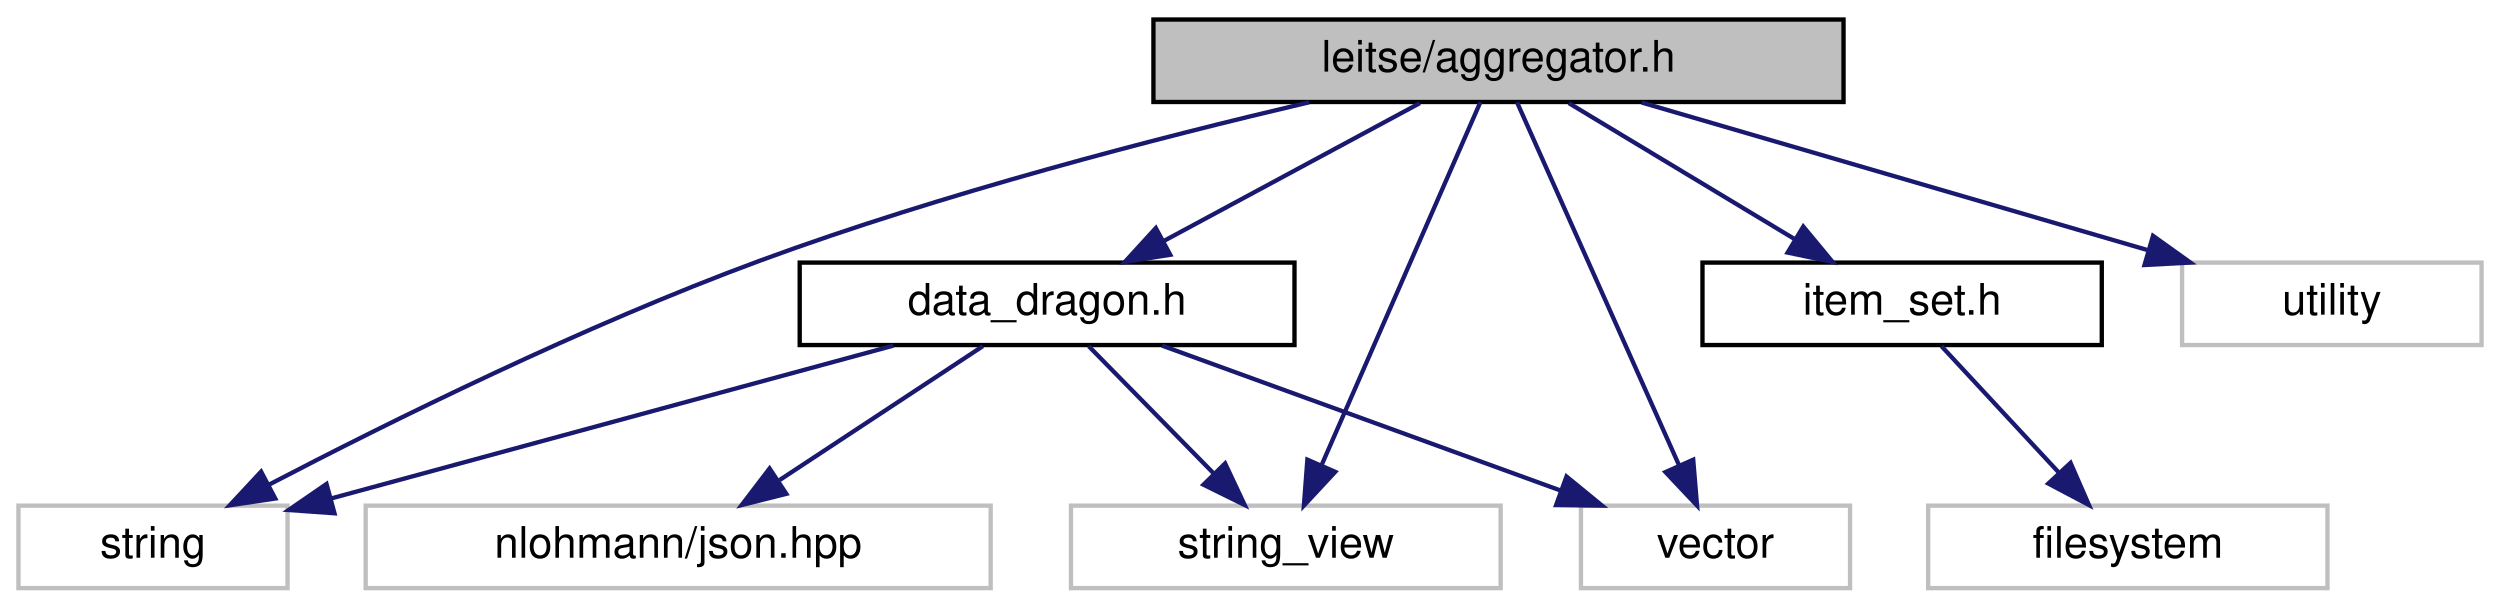
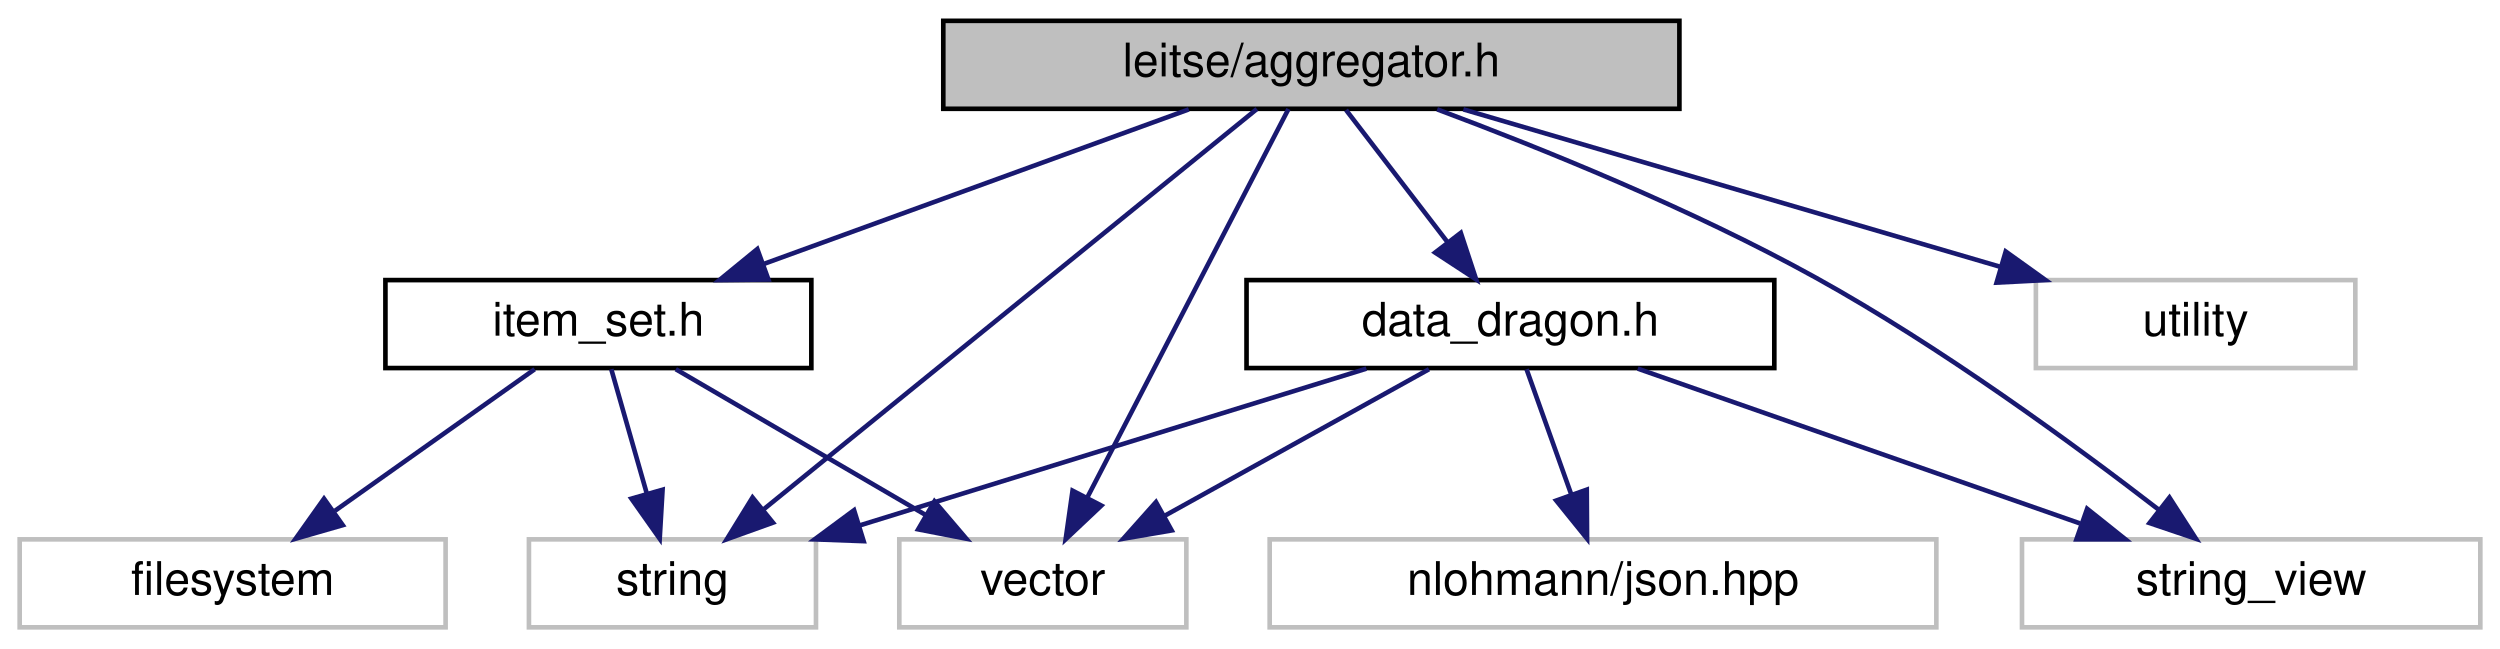
- <svg xmlns="http://www.w3.org/2000/svg" xmlns:xlink="http://www.w3.org/1999/xlink" width="576pt" height="140pt" viewBox="0.00 0.00 575.50 140.00">
+ <svg xmlns="http://www.w3.org/2000/svg" xmlns:xlink="http://www.w3.org/1999/xlink" width="540pt" height="140pt" viewBox="0.00 0.00 539.50 140.00">
  <g id="graph0" class="graph" transform="scale(1 1) rotate(0) translate(4 136)">
    <g id="node1" class="node">
      <g id="a_node1">
        <a xlink:title=" ">
-           <polygon fill="#bfbfbf" stroke="#000000" points="261.5,-112.5 261.5,-131.5 420.5,-131.5 420.5,-112.5 261.5,-112.5" />
-           <text text-anchor="middle" x="341" y="-119.5" font-family="Helvetica,sans-Serif" font-size="10.00" fill="#000000">leitse/aggregator.h</text>
+           <polygon fill="#bfbfbf" stroke="#000000" points="199.5,-112.5 199.5,-131.5 358.5,-131.5 358.5,-112.5 199.5,-112.5" />
+           <text text-anchor="middle" x="279" y="-119.5" font-family="Helvetica,sans-Serif" font-size="10.00" fill="#000000">leitse/aggregator.h</text>
        </a>
      </g>
    </g>
    <g id="node2" class="node">
      <g id="a_node2">
        <a xlink:href="data__dragon_8h.html" target="_top" xlink:title=" ">
-           <polygon fill="none" stroke="#000000" points="180,-56.5 180,-75.5 294,-75.5 294,-56.5 180,-56.5" />
-           <text text-anchor="middle" x="237" y="-63.5" font-family="Helvetica,sans-Serif" font-size="10.00" fill="#000000">data_dragon.h</text>
+           <polygon fill="none" stroke="#000000" points="265,-56.5 265,-75.5 379,-75.5 379,-56.5 265,-56.5" />
+           <text text-anchor="middle" x="322" y="-63.5" font-family="Helvetica,sans-Serif" font-size="10.00" fill="#000000">data_dragon.h</text>
        </a>
      </g>
    </g>
    <g id="edge1" class="edge">
-       <path fill="none" stroke="#191970" d="M322.885,-112.246C306.555,-103.453 282.329,-90.408 263.766,-80.412" />
-       <polygon fill="#191970" stroke="#191970" points="265.372,-77.302 254.908,-75.643 262.053,-83.465 265.372,-77.302" />
+       <path fill="none" stroke="#191970" d="M286.49,-112.246C292.533,-104.376 301.19,-93.101 308.444,-83.654" />
+       <polygon fill="#191970" stroke="#191970" points="311.281,-85.706 314.596,-75.643 305.729,-81.443 311.281,-85.706" />
    </g>
    <g id="node4" class="node">
      <g id="a_node4">
        <a xlink:title=" ">
-           <polygon fill="none" stroke="#bfbfbf" points="0,-.5 0,-19.5 62,-19.5 62,-.5 0,-.5" />
-           <text text-anchor="middle" x="31" y="-7.5" font-family="Helvetica,sans-Serif" font-size="10.00" fill="#000000">string</text>
+           <polygon fill="none" stroke="#bfbfbf" points="110,-.5 110,-19.5 172,-19.5 172,-.5 110,-.5" />
+           <text text-anchor="middle" x="141" y="-7.5" font-family="Helvetica,sans-Serif" font-size="10.00" fill="#000000">string</text>
        </a>
      </g>
    </g>
-     <g id="edge8" class="edge">
-       <path fill="none" stroke="#191970" d="M297.374,-112.437C262.637,-104.29 213.04,-91.46 171,-76 130.392,-61.067 85.482,-38.809 57.747,-24.348" />
-       <polygon fill="#191970" stroke="#191970" points="59.167,-21.141 48.688,-19.583 55.909,-27.336 59.167,-21.141" />
+     <g id="edge10" class="edge">
+       <path fill="none" stroke="#191970" d="M267.234,-112.451C243.505,-93.192 189.696,-49.522 160.583,-25.893" />
+       <polygon fill="#191970" stroke="#191970" points="162.706,-23.109 152.736,-19.525 158.295,-28.544 162.706,-23.109" />
    </g>
    <g id="node5" class="node">
      <g id="a_node5">
        <a xlink:title=" ">
-           <polygon fill="none" stroke="#bfbfbf" points="242.5,-.5 242.5,-19.5 341.5,-19.5 341.5,-.5 242.5,-.5" />
-           <text text-anchor="middle" x="292" y="-7.5" font-family="Helvetica,sans-Serif" font-size="10.00" fill="#000000">string_view</text>
+           <polygon fill="none" stroke="#bfbfbf" points="432.5,-.5 432.5,-19.5 531.5,-19.5 531.5,-.5 432.5,-.5" />
+           <text text-anchor="middle" x="482" y="-7.5" font-family="Helvetica,sans-Serif" font-size="10.00" fill="#000000">string_view</text>
        </a>
      </g>
    </g>
-     <g id="edge9" class="edge">
-       <path fill="none" stroke="#191970" d="M336.822,-112.451C328.722,-93.936 310.751,-52.859 300.189,-28.719" />
-       <polygon fill="#191970" stroke="#191970" points="303.382,-27.284 296.167,-19.525 296.969,-30.089 303.382,-27.284" />
+     <g id="edge11" class="edge">
+       <path fill="none" stroke="#191970" d="M306.177,-112.38C328.695,-103.977 361.227,-90.827 388,-76 414.956,-61.072 443.619,-40.118 462.107,-25.852" />
+       <polygon fill="#191970" stroke="#191970" points="464.35,-28.541 470.078,-19.628 460.042,-23.024 464.35,-28.541" />
    </g>
    <g id="node6" class="node">
      <g id="a_node6">
        <a xlink:title=" ">
-           <polygon fill="none" stroke="#bfbfbf" points="360,-.5 360,-19.5 422,-19.5 422,-.5 360,-.5" />
-           <text text-anchor="middle" x="391" y="-7.5" font-family="Helvetica,sans-Serif" font-size="10.00" fill="#000000">vector</text>
+           <polygon fill="none" stroke="#bfbfbf" points="190,-.5 190,-19.5 252,-19.5 252,-.5 190,-.5" />
+           <text text-anchor="middle" x="221" y="-7.5" font-family="Helvetica,sans-Serif" font-size="10.00" fill="#000000">vector</text>
        </a>
      </g>
    </g>
-     <g id="edge11" class="edge">
-       <path fill="none" stroke="#191970" d="M345.263,-112.451C353.529,-93.936 371.866,-52.859 382.643,-28.719" />
-       <polygon fill="#191970" stroke="#191970" points="385.867,-30.083 386.748,-19.525 379.475,-27.23 385.867,-30.083" />
+     <g id="edge13" class="edge">
+       <path fill="none" stroke="#191970" d="M274.055,-112.451C264.467,-93.936 243.195,-52.859 230.694,-28.719" />
+       <polygon fill="#191970" stroke="#191970" points="233.639,-26.795 225.933,-19.525 227.423,-30.014 233.639,-26.795" />
    </g>
    <g id="node7" class="node">
      <g id="a_node7">
        <a xlink:href="item__set_8h.html" target="_top" xlink:title=" ">
-           <polygon fill="none" stroke="#000000" points="388,-56.5 388,-75.5 480,-75.5 480,-56.5 388,-56.5" />
-           <text text-anchor="middle" x="434" y="-63.5" font-family="Helvetica,sans-Serif" font-size="10.00" fill="#000000">item_set.h</text>
+           <polygon fill="none" stroke="#000000" points="79,-56.5 79,-75.5 171,-75.5 171,-56.5 79,-56.5" />
+           <text text-anchor="middle" x="125" y="-63.5" font-family="Helvetica,sans-Serif" font-size="10.00" fill="#000000">item_set.h</text>
        </a>
      </g>
    </g>
    <g id="edge6" class="edge">
-       <path fill="none" stroke="#191970" d="M357.199,-112.246C371.602,-103.573 392.873,-90.764 409.38,-80.825" />
-       <polygon fill="#191970" stroke="#191970" points="411.225,-83.8 417.986,-75.643 407.614,-77.803 411.225,-83.8" />
+       <path fill="none" stroke="#191970" d="M252.526,-112.373C227.14,-103.142 188.636,-89.14 160.578,-78.938" />
+       <polygon fill="#191970" stroke="#191970" points="161.722,-75.629 151.128,-75.501 159.33,-82.208 161.722,-75.629" />
    </g>
    <g id="node9" class="node">
      <g id="a_node9">
        <a xlink:title=" ">
-           <polygon fill="none" stroke="#bfbfbf" points="498.5,-56.5 498.5,-75.5 567.5,-75.5 567.5,-56.5 498.5,-56.5" />
-           <text text-anchor="middle" x="533" y="-63.5" font-family="Helvetica,sans-Serif" font-size="10.00" fill="#000000">utility</text>
+           <polygon fill="none" stroke="#bfbfbf" points="435.5,-56.5 435.5,-75.5 504.5,-75.5 504.5,-56.5 435.5,-56.5" />
+           <text text-anchor="middle" x="470" y="-63.5" font-family="Helvetica,sans-Serif" font-size="10.00" fill="#000000">utility</text>
        </a>
      </g>
    </g>
-     <g id="edge10" class="edge">
-       <path fill="none" stroke="#191970" d="M374.006,-112.373C406.209,-102.981 455.344,-88.65 490.464,-78.406" />
-       <polygon fill="#191970" stroke="#191970" points="491.805,-81.661 500.425,-75.501 489.845,-74.941 491.805,-81.661" />
+     <g id="edge12" class="edge">
+       <path fill="none" stroke="#191970" d="M311.834,-112.373C343.87,-102.981 392.749,-88.65 427.685,-78.406" />
+       <polygon fill="#191970" stroke="#191970" points="428.983,-81.673 437.594,-75.501 427.014,-74.956 428.983,-81.673" />
    </g>
    <g id="node3" class="node">
      <g id="a_node3">
        <a xlink:title=" ">
-           <polygon fill="none" stroke="#bfbfbf" points="80,-.5 80,-19.5 224,-19.5 224,-.5 80,-.5" />
-           <text text-anchor="middle" x="152" y="-7.5" font-family="Helvetica,sans-Serif" font-size="10.00" fill="#000000">nlohmann/json.hpp</text>
+           <polygon fill="none" stroke="#bfbfbf" points="270,-.5 270,-19.5 414,-19.5 414,-.5 270,-.5" />
+           <text text-anchor="middle" x="342" y="-7.5" font-family="Helvetica,sans-Serif" font-size="10.00" fill="#000000">nlohmann/json.hpp</text>
        </a>
      </g>
    </g>
    <g id="edge2" class="edge">
-       <path fill="none" stroke="#191970" d="M222.194,-56.245C209.274,-47.734 190.307,-35.237 175.345,-25.38" />
-       <polygon fill="#191970" stroke="#191970" points="176.912,-22.222 166.636,-19.643 173.061,-28.067 176.912,-22.222" />
+       <path fill="none" stroke="#191970" d="M325.484,-56.245C328.151,-48.778 331.913,-38.243 335.174,-29.114" />
+       <polygon fill="#191970" stroke="#191970" points="338.489,-30.237 338.556,-19.643 331.897,-27.883 338.489,-30.237" />
    </g>
    <g id="edge3" class="edge">
-       <path fill="none" stroke="#191970" d="M201.587,-56.373C165.578,-46.584 109.836,-31.431 71.95,-21.132" />
-       <polygon fill="#191970" stroke="#191970" points="72.816,-17.74 62.248,-18.494 70.979,-24.495 72.816,-17.74" />
+       <path fill="none" stroke="#191970" d="M290.885,-56.373C260.657,-47.021 214.604,-32.773 181.526,-22.538" />
+       <polygon fill="#191970" stroke="#191970" points="182.297,-19.113 171.709,-19.501 180.228,-25.8 182.297,-19.113" />
    </g>
    <g id="edge4" class="edge">
-       <path fill="none" stroke="#191970" d="M246.58,-56.245C254.546,-48.135 266.064,-36.407 275.508,-26.792" />
-       <polygon fill="#191970" stroke="#191970" points="278.019,-29.23 282.529,-19.643 273.025,-24.325 278.019,-29.23" />
+       <path fill="none" stroke="#191970" d="M349.505,-56.373C375.88,-47.142 415.885,-33.14 445.036,-22.938" />
+       <polygon fill="#191970" stroke="#191970" points="446.572,-26.108 454.854,-19.501 444.259,-19.501 446.572,-26.108" />
    </g>
    <g id="edge5" class="edge">
-       <path fill="none" stroke="#191970" d="M263.474,-56.373C288.86,-47.142 327.365,-33.14 355.422,-22.938" />
-       <polygon fill="#191970" stroke="#191970" points="356.67,-26.208 364.872,-19.501 354.278,-19.629 356.67,-26.208" />
+       <path fill="none" stroke="#191970" d="M304.407,-56.245C288.621,-47.493 265.236,-34.527 247.241,-24.55" />
+       <polygon fill="#191970" stroke="#191970" points="248.834,-21.431 238.391,-19.643 245.44,-27.553 248.834,-21.431" />
+     </g>
+     <g id="edge8" class="edge">
+       <path fill="none" stroke="#191970" d="M127.787,-56.245C129.898,-48.858 132.866,-38.469 135.455,-29.409" />
+       <polygon fill="#191970" stroke="#191970" points="138.863,-30.22 138.245,-19.643 132.132,-28.296 138.863,-30.22" />
+     </g>
+     <g id="edge9" class="edge">
+       <path fill="none" stroke="#191970" d="M141.722,-56.245C156.589,-47.573 178.547,-34.764 195.586,-24.825" />
+       <polygon fill="#191970" stroke="#191970" points="197.595,-27.705 204.47,-19.643 194.068,-21.658 197.595,-27.705" />
    </g>
    <g id="node8" class="node">
      <g id="a_node8">
        <a xlink:title=" ">
-           <polygon fill="none" stroke="#bfbfbf" points="440,-.5 440,-19.5 532,-19.5 532,-.5 440,-.5" />
-           <text text-anchor="middle" x="486" y="-7.5" font-family="Helvetica,sans-Serif" font-size="10.00" fill="#000000">filesystem</text>
+           <polygon fill="none" stroke="#bfbfbf" points="0,-.5 0,-19.5 92,-19.5 92,-.5 0,-.5" />
+           <text text-anchor="middle" x="46" y="-7.5" font-family="Helvetica,sans-Serif" font-size="10.00" fill="#000000">filesystem</text>
        </a>
      </g>
    </g>
    <g id="edge7" class="edge">
-       <path fill="none" stroke="#191970" d="M443.058,-56.245C450.514,-48.215 461.263,-36.639 470.142,-27.078" />
-       <polygon fill="#191970" stroke="#191970" points="472.806,-29.352 477.046,-19.643 467.677,-24.589 472.806,-29.352" />
+       <path fill="none" stroke="#191970" d="M111.239,-56.245C99.345,-47.814 81.935,-35.473 68.091,-25.66" />
+       <polygon fill="#191970" stroke="#191970" points="69.785,-22.57 59.603,-19.643 65.737,-28.281 69.785,-22.57" />
    </g>
  </g>
</svg>
